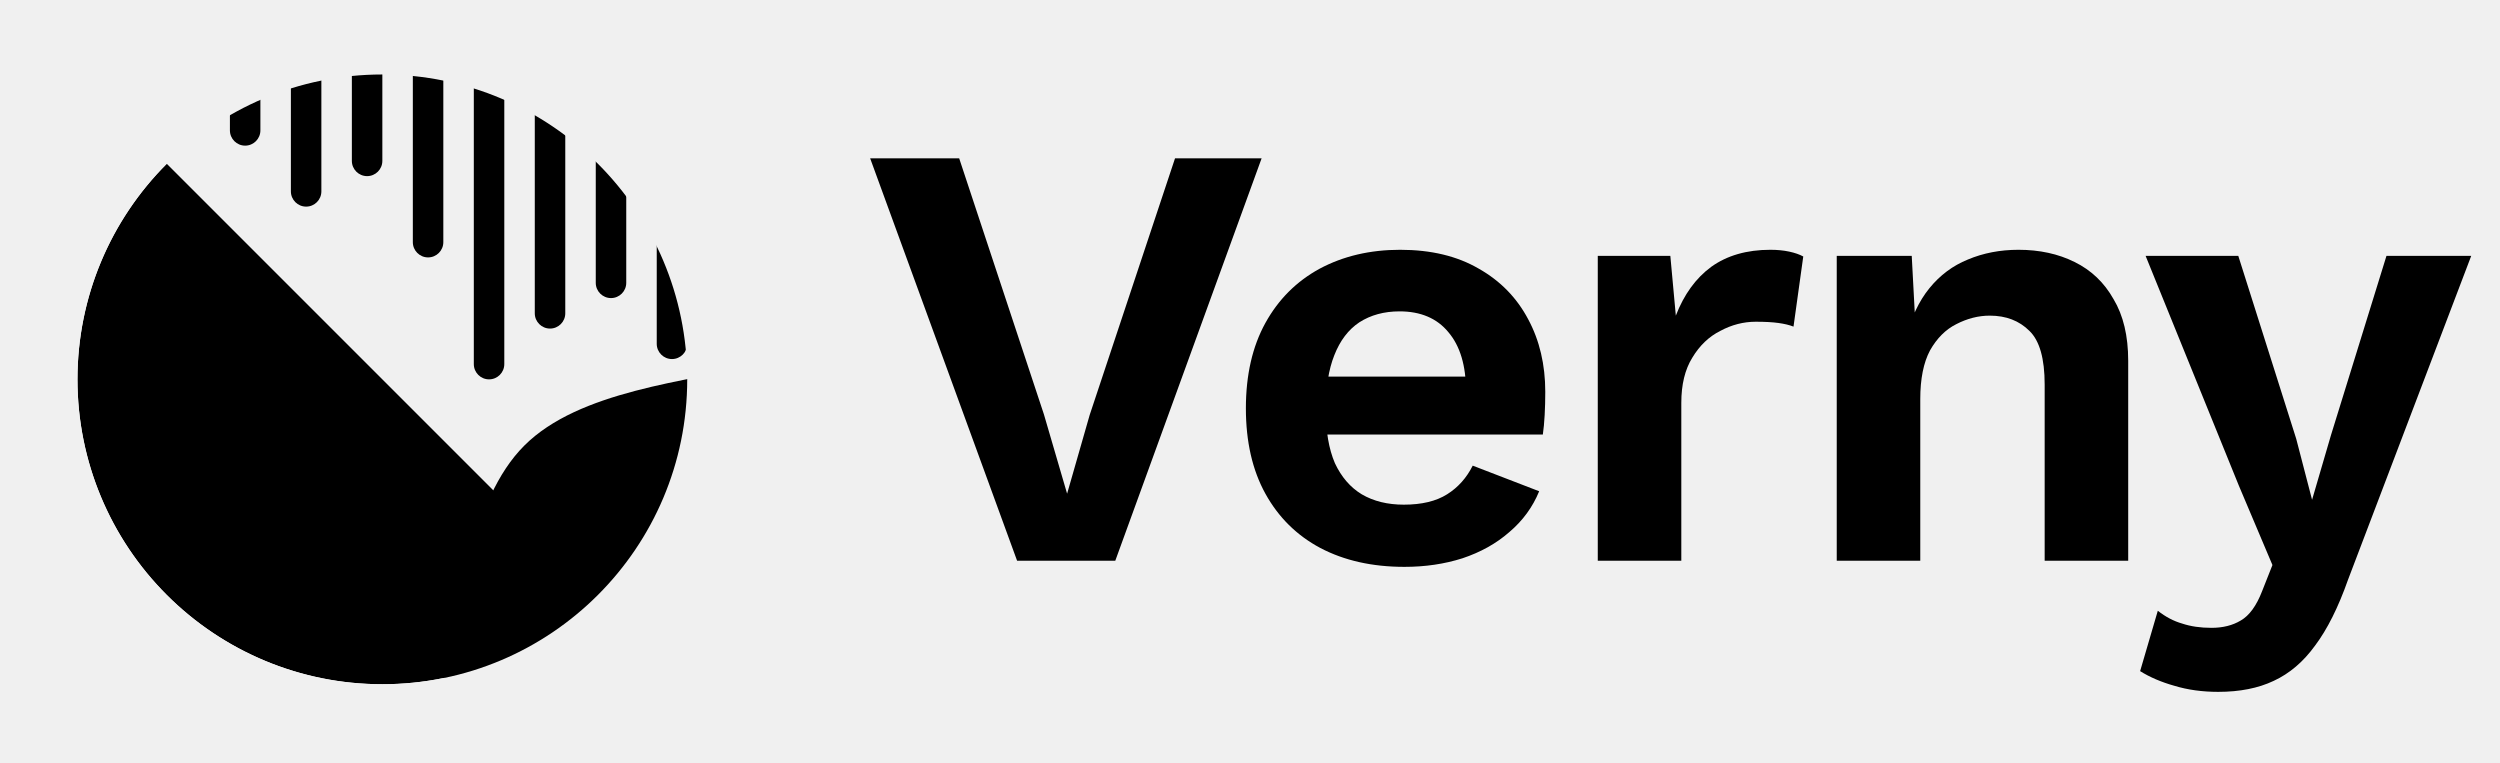
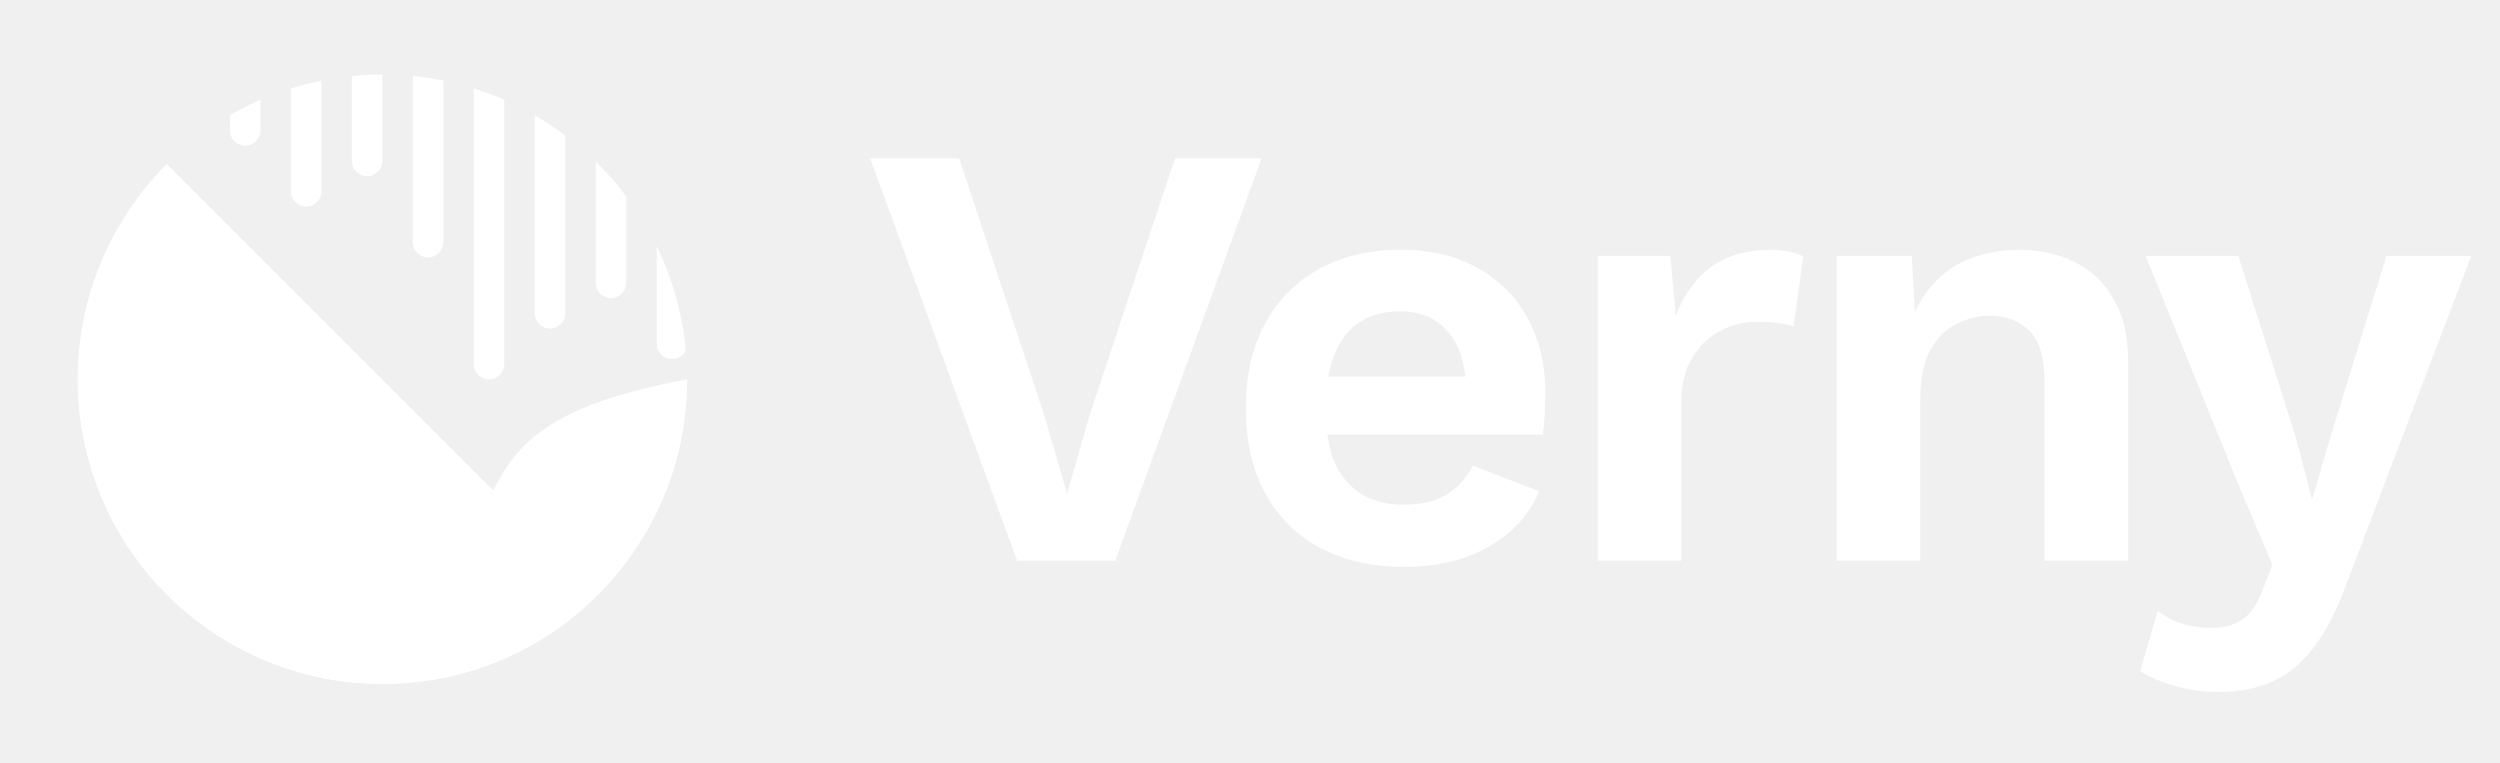
<svg xmlns="http://www.w3.org/2000/svg" width="82" height="25" viewBox="0 0 82 25" fill="none">
  <mask id="mask0_190_885" style="mask-type:alpha" maskUnits="userSpaceOnUse" x="2" y="2" width="21" height="21">
-     <circle cx="12.541" cy="12.443" r="10" fill="#D9D9D9" />
+     <circle cx="12.541" cy="12.443" r="10" fill="#ffffff" />
  </mask>
  <g mask="url(#mask0_190_885)">
-     <rect x="15.541" y="-0.223" width="1" height="12.666" rx="0.5" fill="black" />
-     <rect x="9.541" y="-0.223" width="1" height="7" rx="0.5" fill="black" />
-     <rect x="13.541" y="-0.223" width="1" height="8.666" rx="0.5" fill="black" />
-     <rect x="7.541" y="-0.223" width="1" height="5" rx="0.5" fill="black" />
-     <rect x="17.541" y="-0.223" width="1" height="11" rx="0.5" fill="black" />
-     <rect x="11.541" y="-0.223" width="1" height="6" rx="0.5" fill="black" />
-     <rect x="19.541" y="-0.223" width="1" height="10" rx="0.5" fill="black" />
-     <rect x="21.541" y="-0.223" width="1" height="12" rx="0.5" fill="black" />
-     <path d="M25.03 11.945C25.322 11.88 25.589 12.147 25.524 12.439C24.961 14.961 24.648 18.478 22.855 20.272C21.061 22.065 17.544 22.378 15.022 22.942C14.73 23.007 14.463 22.739 14.528 22.448C15.091 19.926 15.404 16.408 17.198 14.615C18.991 12.821 22.508 12.509 25.03 11.945Z" fill="black" />
-     <path d="M5.47 5.372C3.594 7.248 2.541 9.791 2.541 12.443C2.541 15.095 3.594 17.639 5.47 19.514C7.345 21.39 9.889 22.443 12.541 22.443C15.193 22.443 17.737 21.39 19.612 19.514L12.541 12.443L5.47 5.372Z" fill="black" />
+     <rect x="15.541" y="-0.223" width="1" height="12.666" rx="0.5" fill="white" />
+     <rect x="9.541" y="-0.223" width="1" height="7" rx="0.5" fill="white" />
+     <rect x="13.541" y="-0.223" width="1" height="8.666" rx="0.5" fill="white" />
+     <rect x="7.541" y="-0.223" width="1" height="5" rx="0.5" fill="white" />
+     <rect x="17.541" y="-0.223" width="1" height="11" rx="0.5" fill="white" />
+     <rect x="11.541" y="-0.223" width="1" height="6" rx="0.5" fill="white" />
+     <rect x="19.541" y="-0.223" width="1" height="10" rx="0.5" fill="white" />
+     <rect x="21.541" y="-0.223" width="1" height="12" rx="0.5" fill="white" />
+     <path d="M25.03 11.945C25.322 11.88 25.589 12.147 25.524 12.439C24.961 14.961 24.648 18.478 22.855 20.272C21.061 22.065 17.544 22.378 15.022 22.942C14.73 23.007 14.463 22.739 14.528 22.448C15.091 19.926 15.404 16.408 17.198 14.615C18.991 12.821 22.508 12.509 25.03 11.945Z" fill="white" />
+     <path d="M5.47 5.372C3.594 7.248 2.541 9.791 2.541 12.443C2.541 15.095 3.594 17.639 5.47 19.514C7.345 21.39 9.889 22.443 12.541 22.443C15.193 22.443 17.737 21.39 19.612 19.514L12.541 12.443L5.47 5.372Z" fill="white" />
  </g>
-   <path d="M41.381 5.193L36.581 18.393H33.361L28.541 5.193H31.461L34.241 13.593L35.001 16.193L35.741 13.613L38.541 5.193H41.381Z" fill="black" />
-   <path d="M46.065 18.593C45.012 18.593 44.092 18.387 43.305 17.973C42.532 17.56 41.932 16.967 41.505 16.193C41.078 15.42 40.865 14.487 40.865 13.393C40.865 12.3 41.078 11.367 41.505 10.593C41.932 9.82 42.525 9.227 43.285 8.813C44.058 8.4 44.938 8.193 45.925 8.193C46.938 8.193 47.798 8.4 48.505 8.813C49.212 9.213 49.752 9.767 50.125 10.473C50.498 11.167 50.685 11.96 50.685 12.853C50.685 13.12 50.678 13.373 50.665 13.613C50.652 13.853 50.632 14.067 50.605 14.253H42.625V12.353H49.405L48.085 12.833C48.085 11.993 47.892 11.347 47.505 10.893C47.132 10.44 46.598 10.213 45.905 10.213C45.398 10.213 44.958 10.333 44.585 10.573C44.225 10.813 43.952 11.173 43.765 11.653C43.578 12.12 43.485 12.713 43.485 13.433C43.485 14.14 43.585 14.727 43.785 15.193C43.998 15.647 44.292 15.987 44.665 16.213C45.052 16.44 45.512 16.553 46.045 16.553C46.632 16.553 47.105 16.44 47.465 16.213C47.825 15.987 48.105 15.673 48.305 15.273L50.485 16.113C50.272 16.633 49.945 17.08 49.505 17.453C49.078 17.827 48.565 18.113 47.965 18.313C47.378 18.5 46.745 18.593 46.065 18.593Z" fill="black" />
-   <path d="M52.407 18.393V8.393H54.787L54.967 10.353C55.234 9.66 55.62 9.127 56.127 8.753C56.647 8.38 57.294 8.193 58.067 8.193C58.294 8.193 58.501 8.213 58.687 8.253C58.874 8.293 59.027 8.347 59.147 8.413L58.827 10.713C58.694 10.66 58.527 10.62 58.327 10.593C58.141 10.567 57.894 10.553 57.587 10.553C57.187 10.553 56.8 10.653 56.427 10.853C56.054 11.04 55.747 11.333 55.507 11.733C55.267 12.12 55.147 12.613 55.147 13.213V18.393H52.407Z" fill="black" />
-   <path d="M60.245 18.393V8.393H62.705L62.865 11.393L62.525 11.073C62.685 10.42 62.938 9.88 63.285 9.453C63.631 9.027 64.051 8.713 64.545 8.513C65.051 8.3 65.605 8.193 66.205 8.193C66.898 8.193 67.511 8.327 68.045 8.593C68.591 8.86 69.018 9.267 69.325 9.813C69.645 10.347 69.805 11.02 69.805 11.833V18.393H67.065V12.613C67.065 11.76 66.898 11.173 66.565 10.853C66.231 10.52 65.798 10.353 65.265 10.353C64.891 10.353 64.525 10.447 64.165 10.633C63.818 10.807 63.531 11.093 63.305 11.493C63.091 11.893 62.985 12.427 62.985 13.093V18.393H60.245Z" fill="black" />
-   <path d="M81.056 8.393L77.016 19.013C76.696 19.92 76.336 20.64 75.936 21.173C75.55 21.707 75.096 22.093 74.576 22.333C74.07 22.573 73.463 22.693 72.756 22.693C72.236 22.693 71.756 22.627 71.316 22.493C70.89 22.373 70.516 22.213 70.196 22.013L70.776 20.033C71.03 20.233 71.296 20.373 71.576 20.453C71.856 20.547 72.176 20.593 72.536 20.593C72.91 20.593 73.23 20.513 73.496 20.353C73.776 20.193 74.01 19.873 74.196 19.393L74.536 18.533L73.436 15.933L70.376 8.393H73.416L75.316 14.393L75.836 16.393L76.456 14.273L78.276 8.393H81.056Z" fill="black" />
+   <path d="M41.381 5.193L36.581 18.393H33.361L28.541 5.193H31.461L34.241 13.593L35.001 16.193L35.741 13.613L38.541 5.193H41.381Z" fill="white" />
+   <path d="M46.065 18.593C45.012 18.593 44.092 18.387 43.305 17.973C42.532 17.56 41.932 16.967 41.505 16.193C41.078 15.42 40.865 14.487 40.865 13.393C40.865 12.3 41.078 11.367 41.505 10.593C41.932 9.82 42.525 9.227 43.285 8.813C44.058 8.4 44.938 8.193 45.925 8.193C46.938 8.193 47.798 8.4 48.505 8.813C49.212 9.213 49.752 9.767 50.125 10.473C50.498 11.167 50.685 11.96 50.685 12.853C50.685 13.12 50.678 13.373 50.665 13.613C50.652 13.853 50.632 14.067 50.605 14.253H42.625V12.353H49.405L48.085 12.833C48.085 11.993 47.892 11.347 47.505 10.893C47.132 10.44 46.598 10.213 45.905 10.213C45.398 10.213 44.958 10.333 44.585 10.573C44.225 10.813 43.952 11.173 43.765 11.653C43.578 12.12 43.485 12.713 43.485 13.433C43.485 14.14 43.585 14.727 43.785 15.193C43.998 15.647 44.292 15.987 44.665 16.213C45.052 16.44 45.512 16.553 46.045 16.553C46.632 16.553 47.105 16.44 47.465 16.213C47.825 15.987 48.105 15.673 48.305 15.273L50.485 16.113C50.272 16.633 49.945 17.08 49.505 17.453C49.078 17.827 48.565 18.113 47.965 18.313C47.378 18.5 46.745 18.593 46.065 18.593Z" fill="white" />
+   <path d="M52.407 18.393V8.393H54.787L54.967 10.353C55.234 9.66 55.62 9.127 56.127 8.753C56.647 8.38 57.294 8.193 58.067 8.193C58.294 8.193 58.501 8.213 58.687 8.253C58.874 8.293 59.027 8.347 59.147 8.413L58.827 10.713C58.694 10.66 58.527 10.62 58.327 10.593C58.141 10.567 57.894 10.553 57.587 10.553C57.187 10.553 56.8 10.653 56.427 10.853C56.054 11.04 55.747 11.333 55.507 11.733C55.267 12.12 55.147 12.613 55.147 13.213V18.393H52.407Z" fill="white" />
+   <path d="M60.245 18.393V8.393H62.705L62.865 11.393L62.525 11.073C62.685 10.42 62.938 9.88 63.285 9.453C63.631 9.027 64.051 8.713 64.545 8.513C65.051 8.3 65.605 8.193 66.205 8.193C66.898 8.193 67.511 8.327 68.045 8.593C68.591 8.86 69.018 9.267 69.325 9.813C69.645 10.347 69.805 11.02 69.805 11.833V18.393H67.065V12.613C67.065 11.76 66.898 11.173 66.565 10.853C66.231 10.52 65.798 10.353 65.265 10.353C64.891 10.353 64.525 10.447 64.165 10.633C63.818 10.807 63.531 11.093 63.305 11.493C63.091 11.893 62.985 12.427 62.985 13.093V18.393H60.245Z" fill="white" />
+   <path d="M81.056 8.393L77.016 19.013C76.696 19.92 76.336 20.64 75.936 21.173C75.55 21.707 75.096 22.093 74.576 22.333C74.07 22.573 73.463 22.693 72.756 22.693C72.236 22.693 71.756 22.627 71.316 22.493C70.89 22.373 70.516 22.213 70.196 22.013L70.776 20.033C71.03 20.233 71.296 20.373 71.576 20.453C71.856 20.547 72.176 20.593 72.536 20.593C72.91 20.593 73.23 20.513 73.496 20.353C73.776 20.193 74.01 19.873 74.196 19.393L74.536 18.533L73.436 15.933L70.376 8.393H73.416L75.316 14.393L75.836 16.393L76.456 14.273L78.276 8.393H81.056Z" fill="white" />
</svg>
